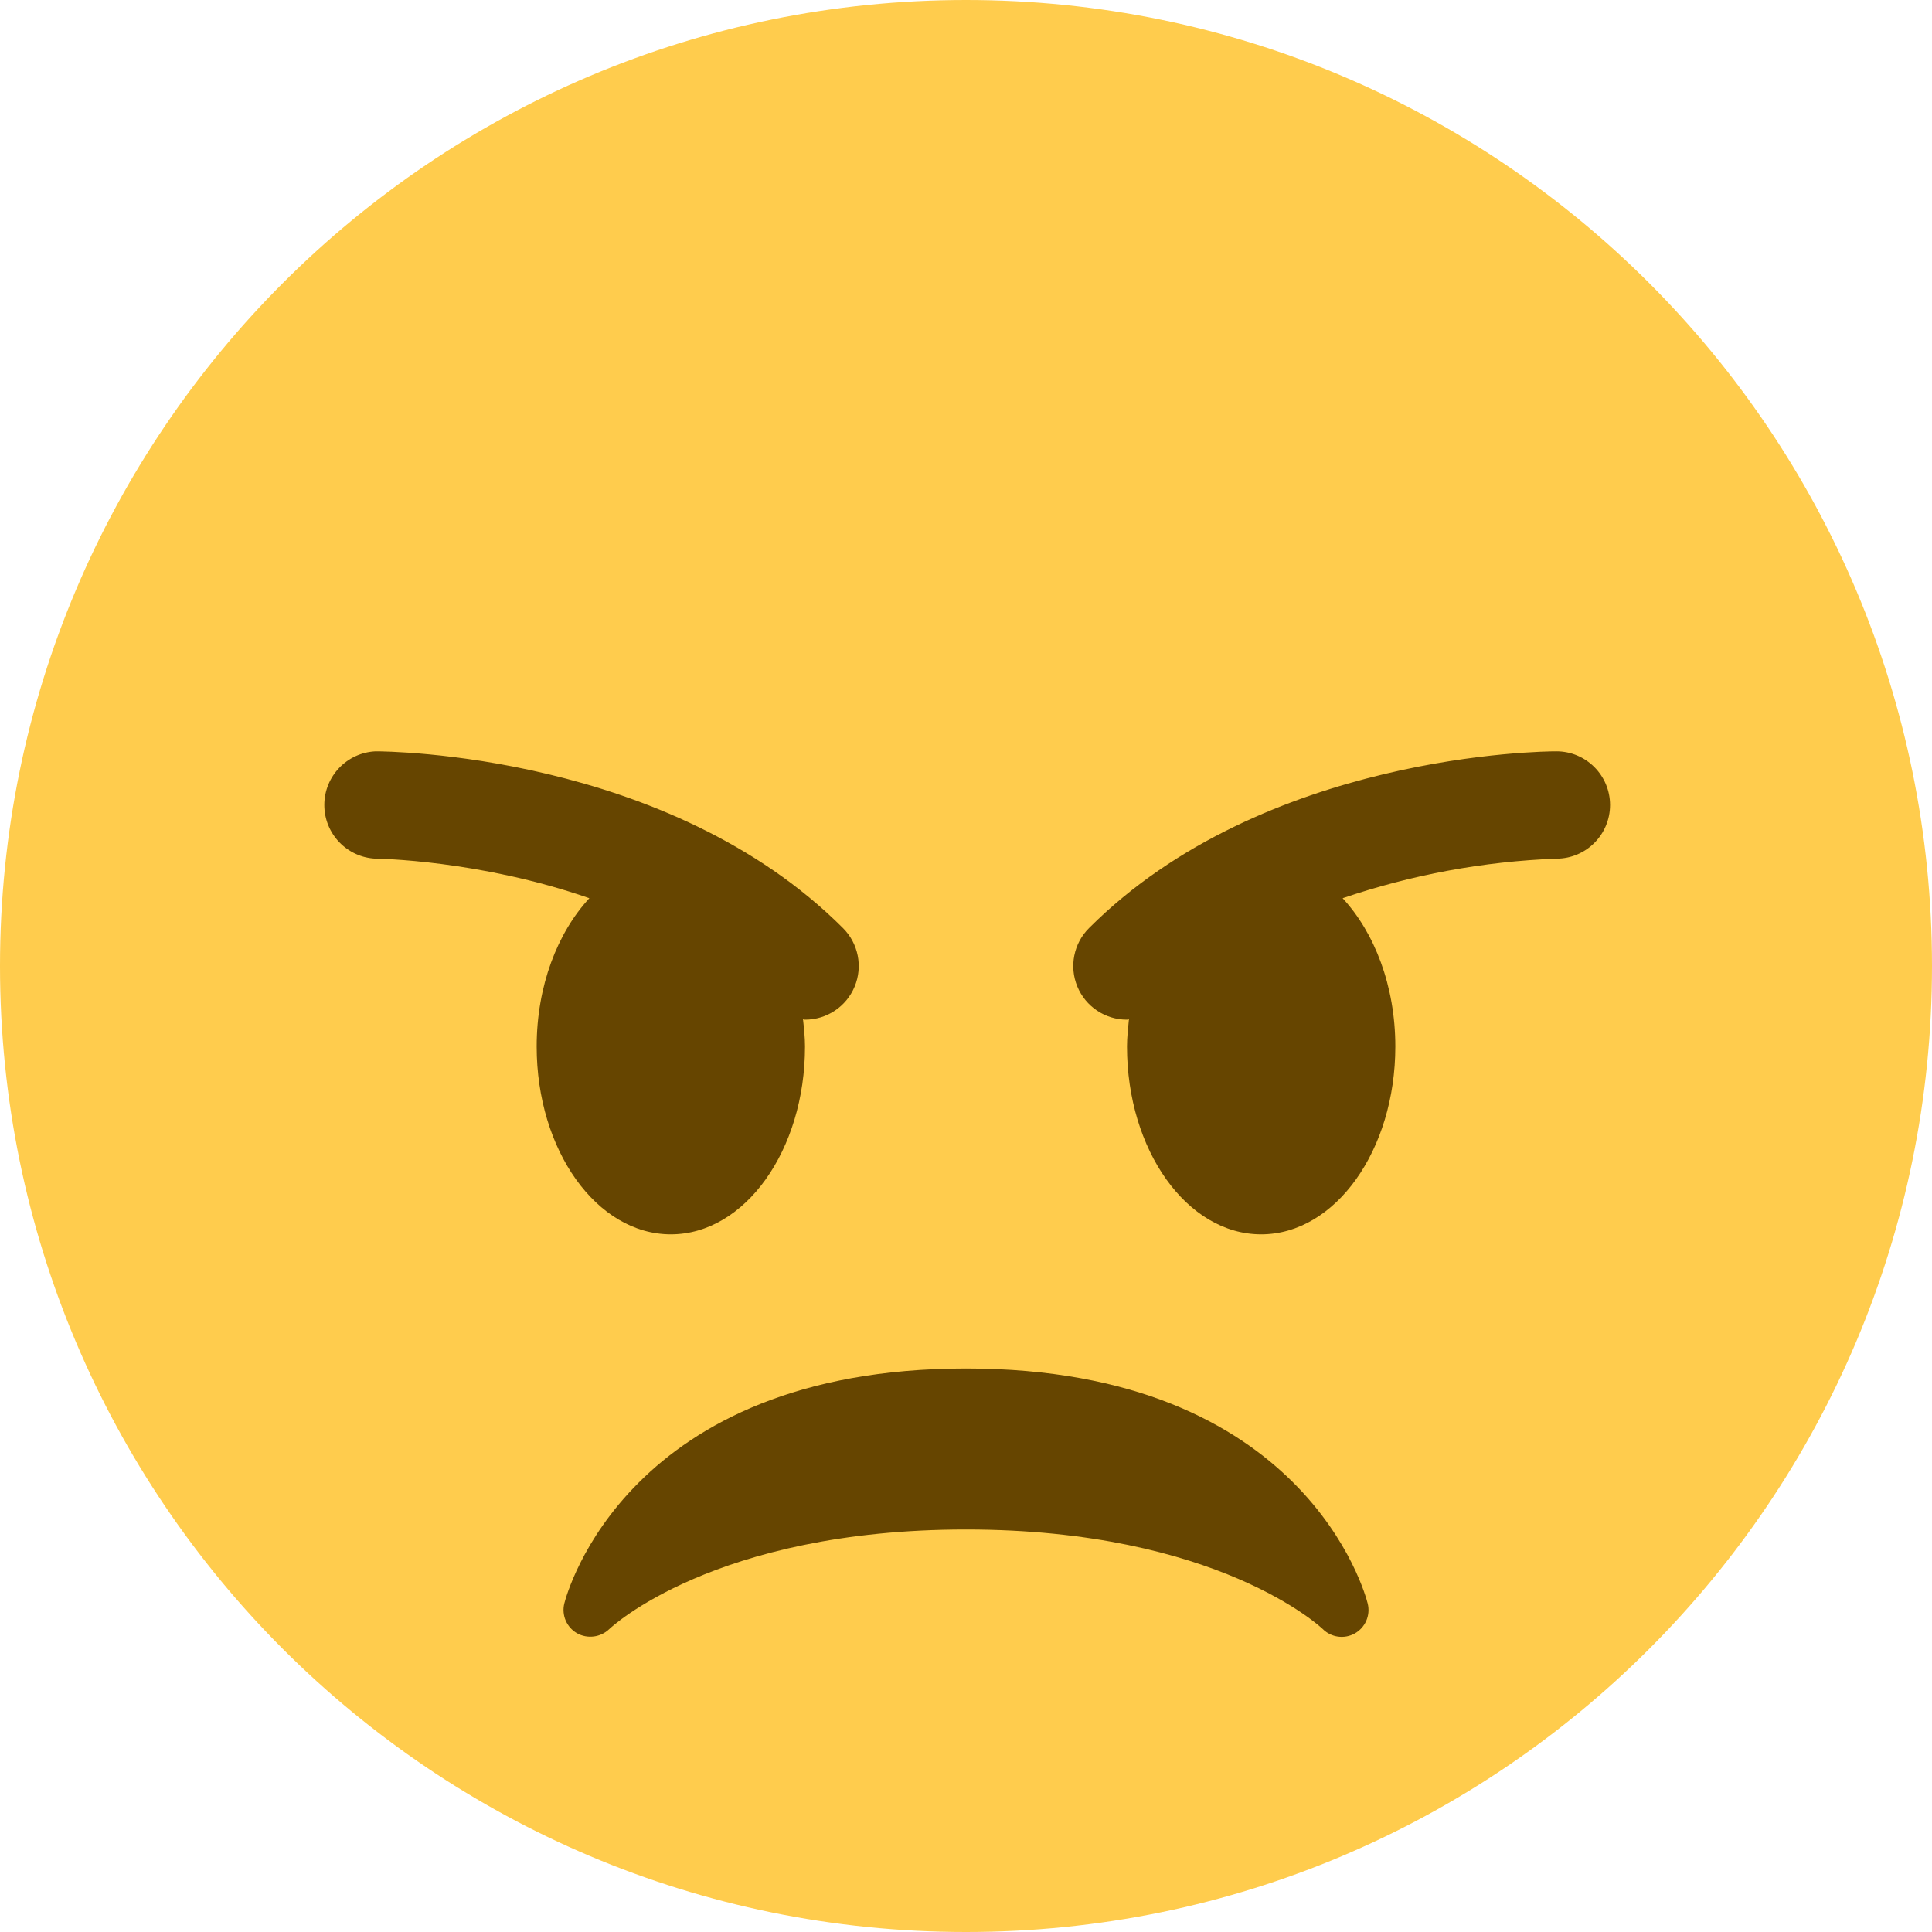
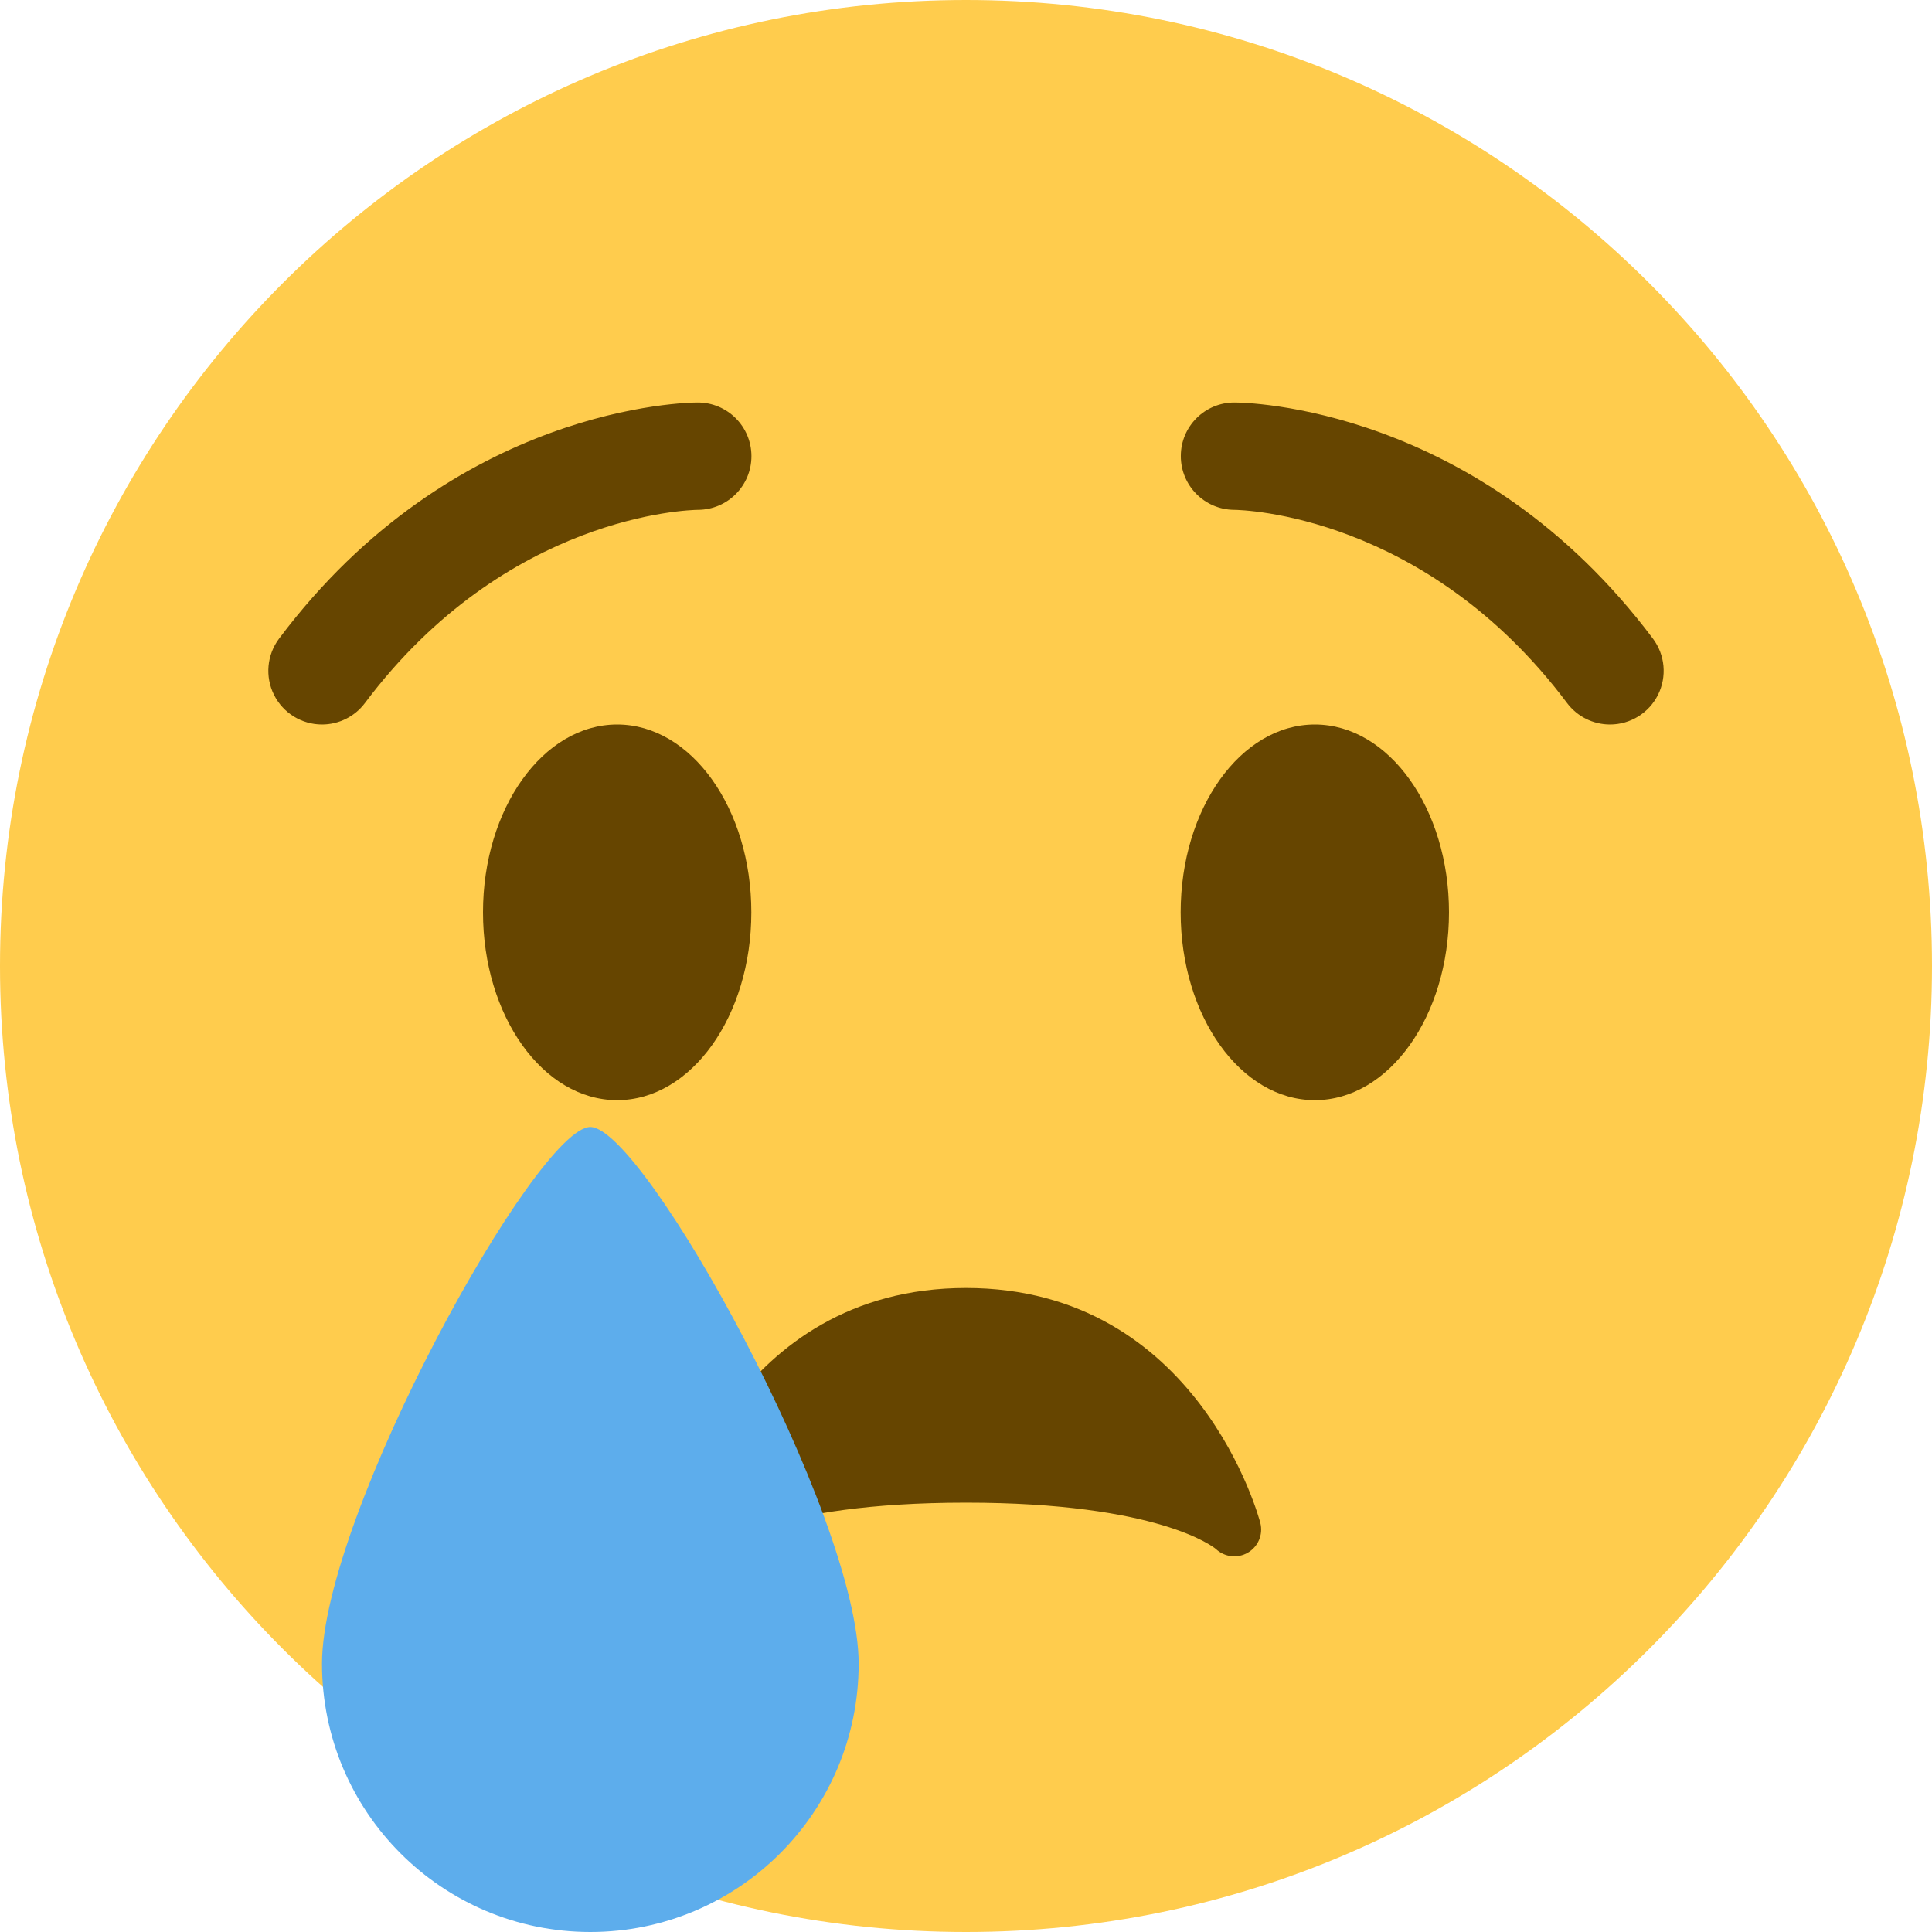
<svg xmlns="http://www.w3.org/2000/svg" width="144" height="144" viewBox="0 0 36 36">
  <path fill="#ffcc4d" d="M36 18c0 9.941-8.059 18-18 18c-9.94 0-18-8.059-18-18C0 8.06 8.06 0 18 0c9.941 0 18 8.06 18 18" />
-   <path fill="#664500" d="M25.485 29.879C25.44 29.7 24.317 25.5 18 25.5s-7.44 4.2-7.485 4.379a.5.5 0 0 0 .237.554a.51.51 0 0 0 .6-.077c.019-.019 1.954-1.856 6.648-1.856s6.63 1.837 6.648 1.855a.5.5 0 0 0 .598.081a.5.5 0 0 0 .239-.557m-9.778-12.586C12.452 14.038 7.221 14 7 14a1.001 1.001 0 0 0-.001 2c.029 0 1.925.022 3.983.737c-.593.64-.982 1.634-.982 2.763c0 1.934 1.119 3.5 2.5 3.5s2.5-1.566 2.5-3.5c0-.174-.019-.34-.037-.507c.013 0 .025.007.037.007a.999.999 0 0 0 .707-1.707M29 14c-.221 0-5.451.038-8.707 3.293A.999.999 0 0 0 21 19c.013 0 .024-.007.036-.007c-.016.167-.036.333-.036.507c0 1.934 1.119 3.5 2.5 3.5s2.5-1.566 2.5-3.5c0-1.129-.389-2.123-.982-2.763A14 14 0 0 1 29.002 16A1 1 0 0 0 29 14" />
+   <ellipse cx="11.5" cy="17" fill="#664500" rx="2.5" ry="3.5" />
+   <ellipse cx="24.5" cy="17" fill="#664500" rx="2.5" ry="3.5" />
+   <path fill="#664500" d="M5.999 13.5a1 1 0 0 1-.799-1.6c3.262-4.35 7.616-4.4 7.8-4.4a1 1 0 0 1 .004 2c-.155.002-3.568.086-6.204 3.6a1 1 0 0 1-.801.4m24.002 0a1 1 0 0 1-.801-.4c-2.641-3.521-6.061-3.599-6.206-3.6a1 1 0 0 1-.991-1.005A.997.997 0 0 1 23 7.5c.184 0 4.537.05 7.8 4.4a1 1 0 0 1-.799 1.6m-6.516 14.879C23.474 28.335 22.34 24 18 24s-5.474 4.335-5.485 4.379a.5.5 0 0 0 .232.544a.51.51 0 0 0 .596-.06C13.352 28.855 14.356 28 18 28c3.59 0 4.617.83 4.656.863a.5.5 0 0 0 .829-.484" />
+   <path fill="#5dadec" d="M16 31c0 2.762-2.238 5-5 5s-5-2.238-5-5s4-10 5-10s5 7.238 5 10" />
</svg>
